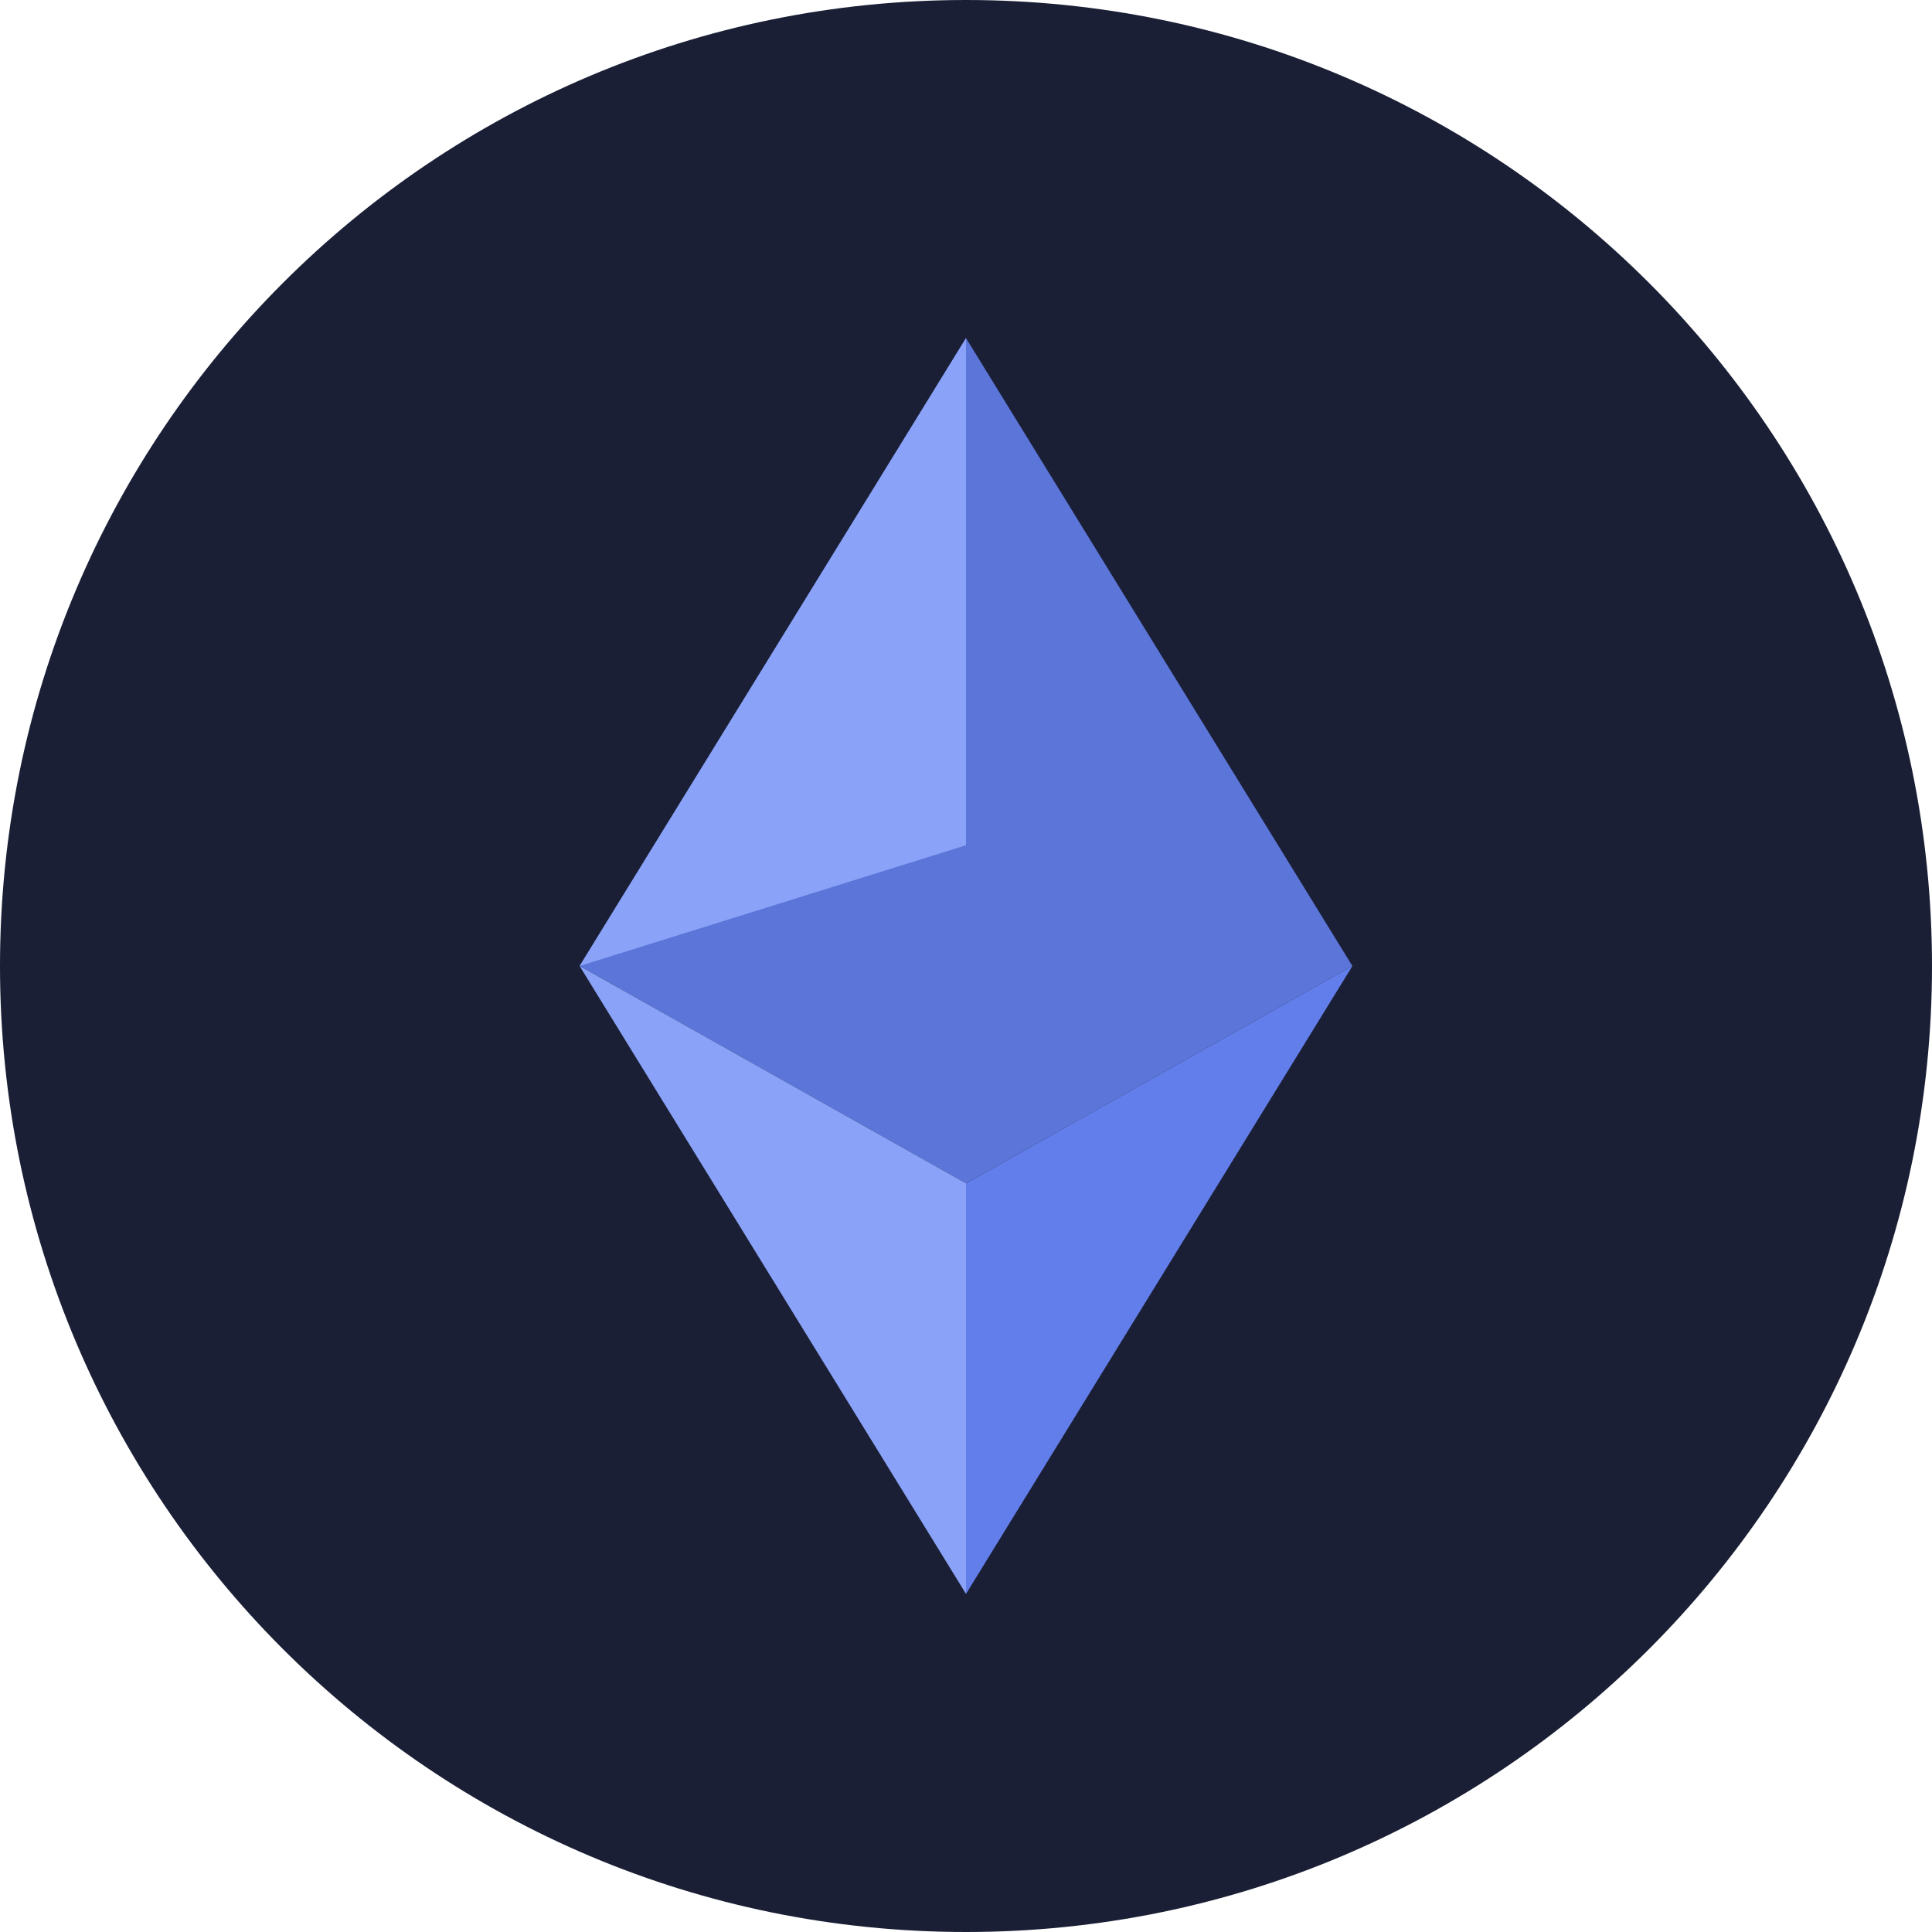
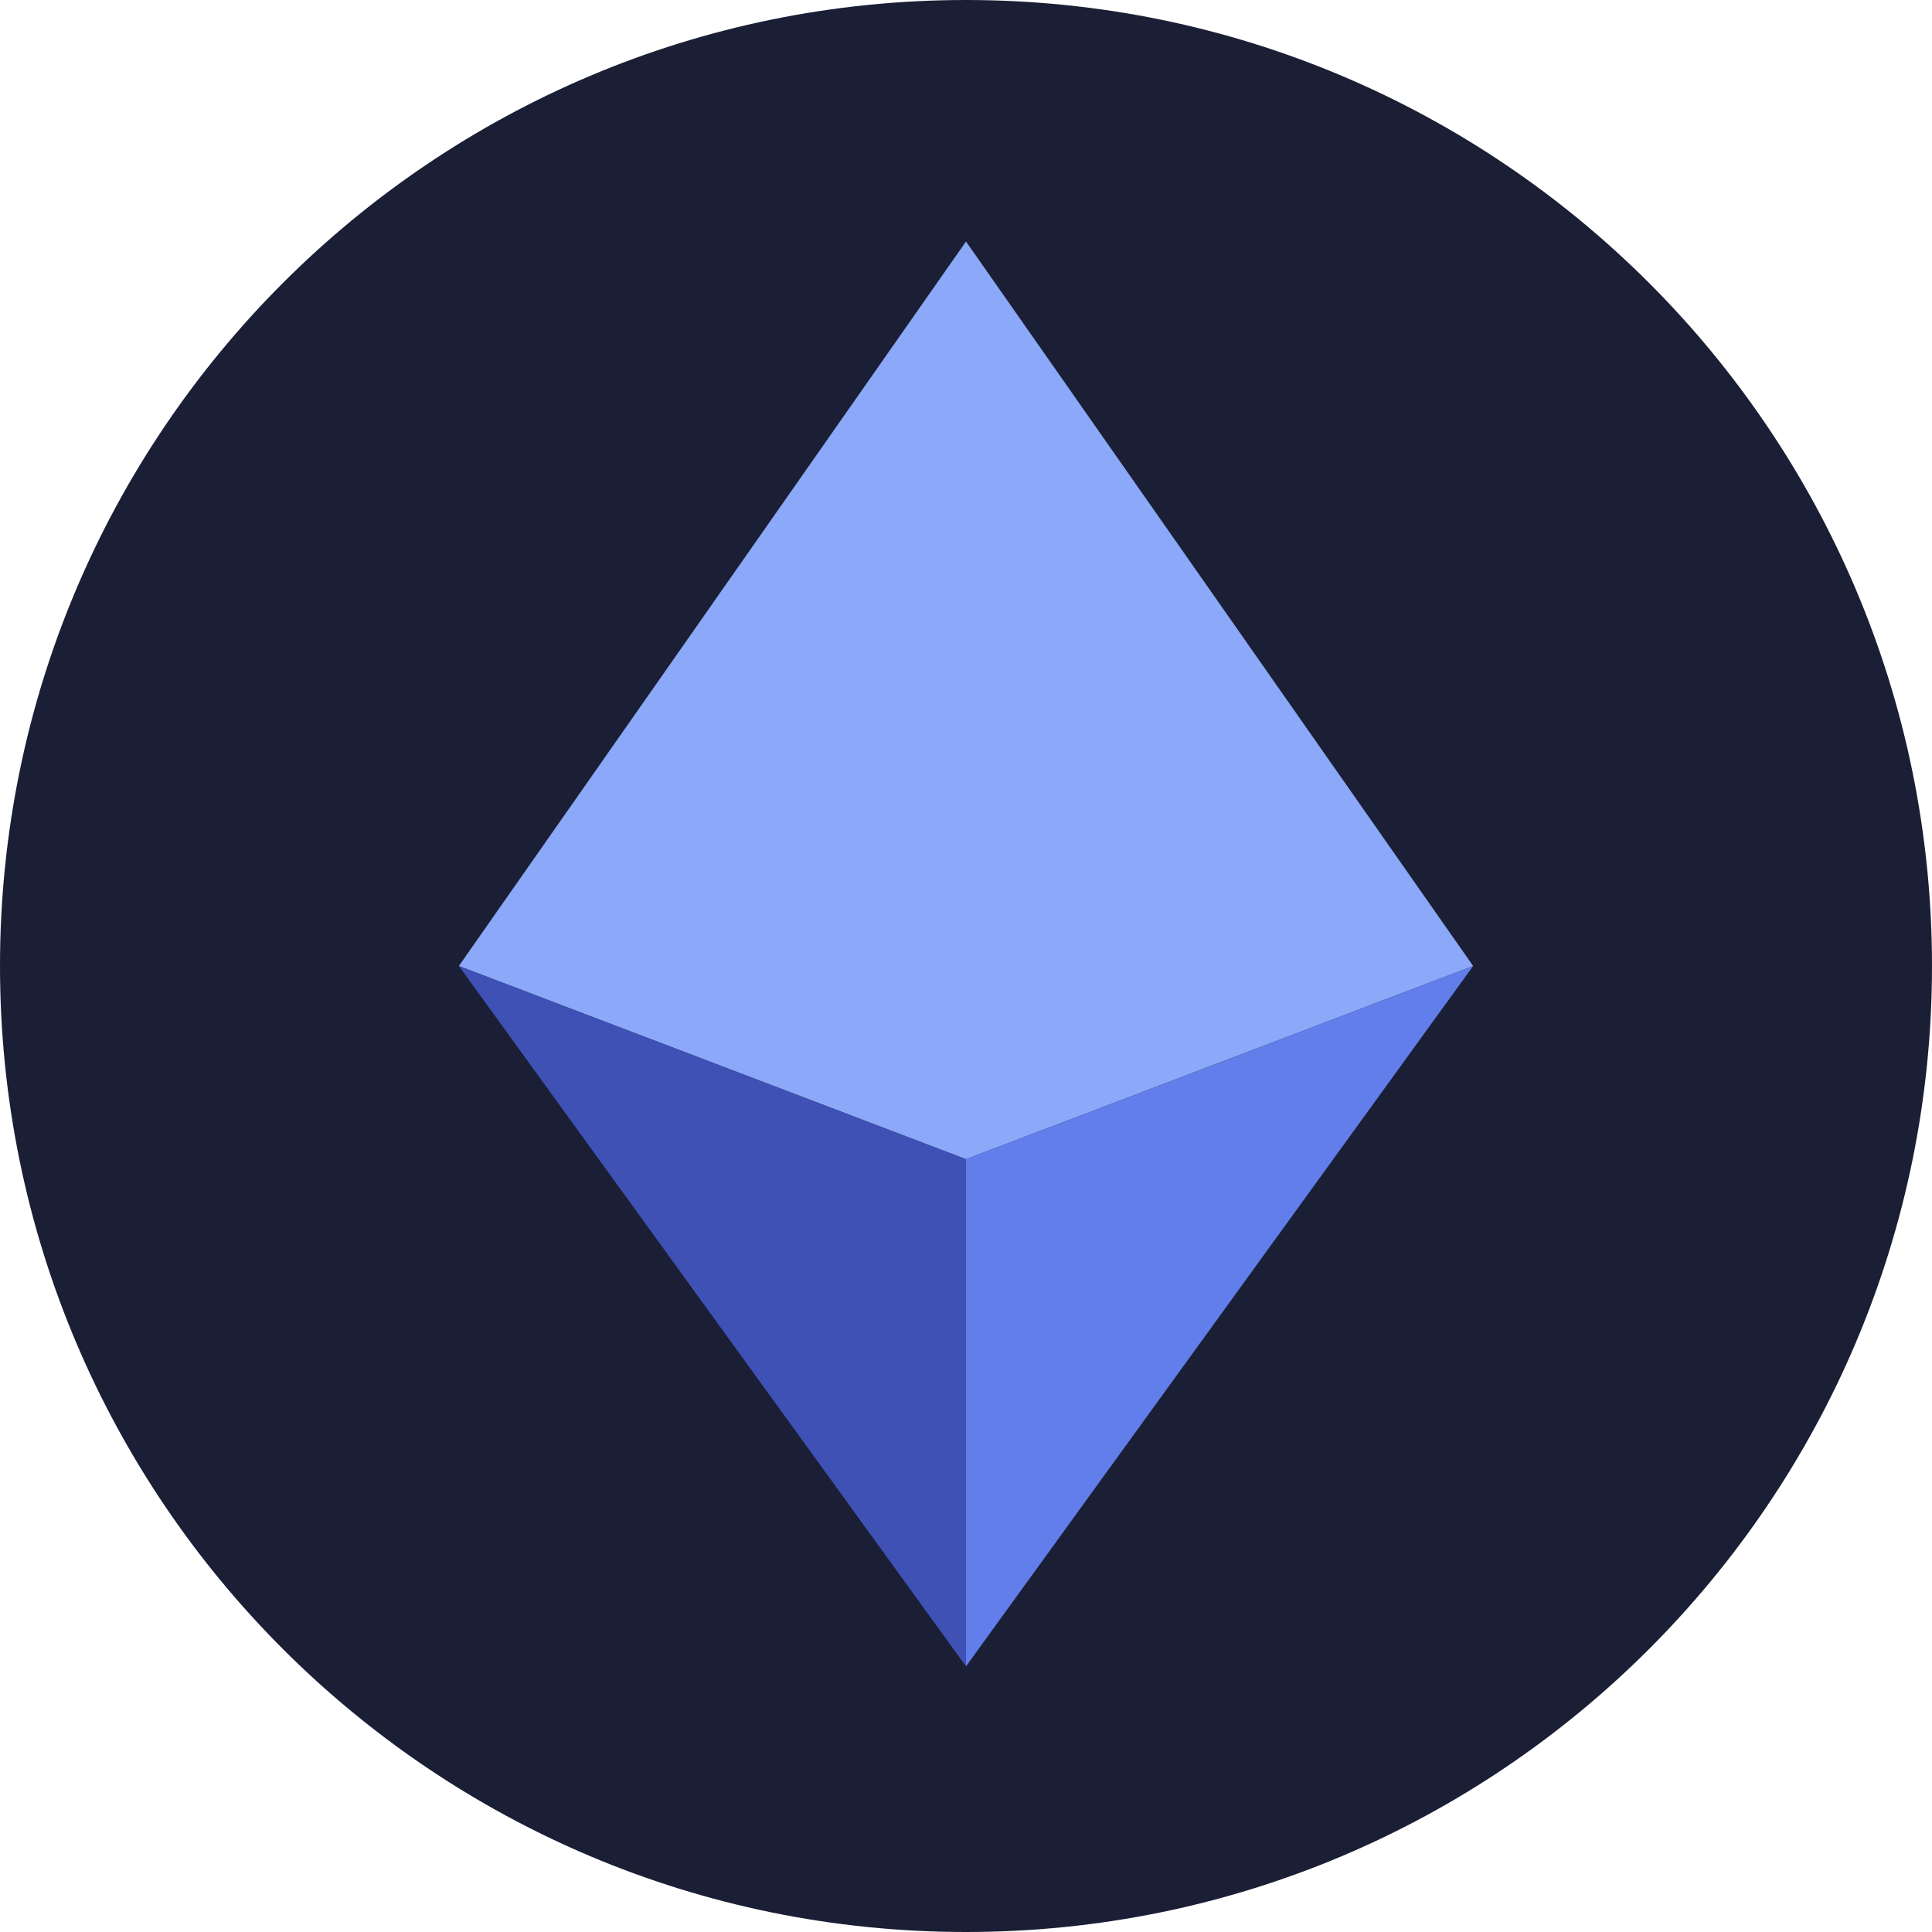
<svg xmlns="http://www.w3.org/2000/svg" viewBox="0 0 40 40">
  <circle cx="20" cy="20" r="20" fill="#1a1f35" />
-   <polygon points="20,7 28,20 20,24.5 12,20" fill="#627EEA" opacity="0.9" />
-   <polygon points="20,24.5 28,20 20,33" fill="#627EEA" />
-   <polygon points="20,24.5 12,20 20,33" fill="#8AA3F8" />
-   <polygon points="20,7 12,20 20,17.5" fill="#8AA3F8" />
+   <path d="M20 5 L30.5 20 L20 24 L9.5 20 Z" fill="#8CA8F8" />
+   <path d="M20 24 L30.5 20 L20 34.5 Z" fill="#627EEA" />
+   <path d="M20 24 L9.5 20 L20 34.5 Z" fill="#3F51B5" />
</svg>
